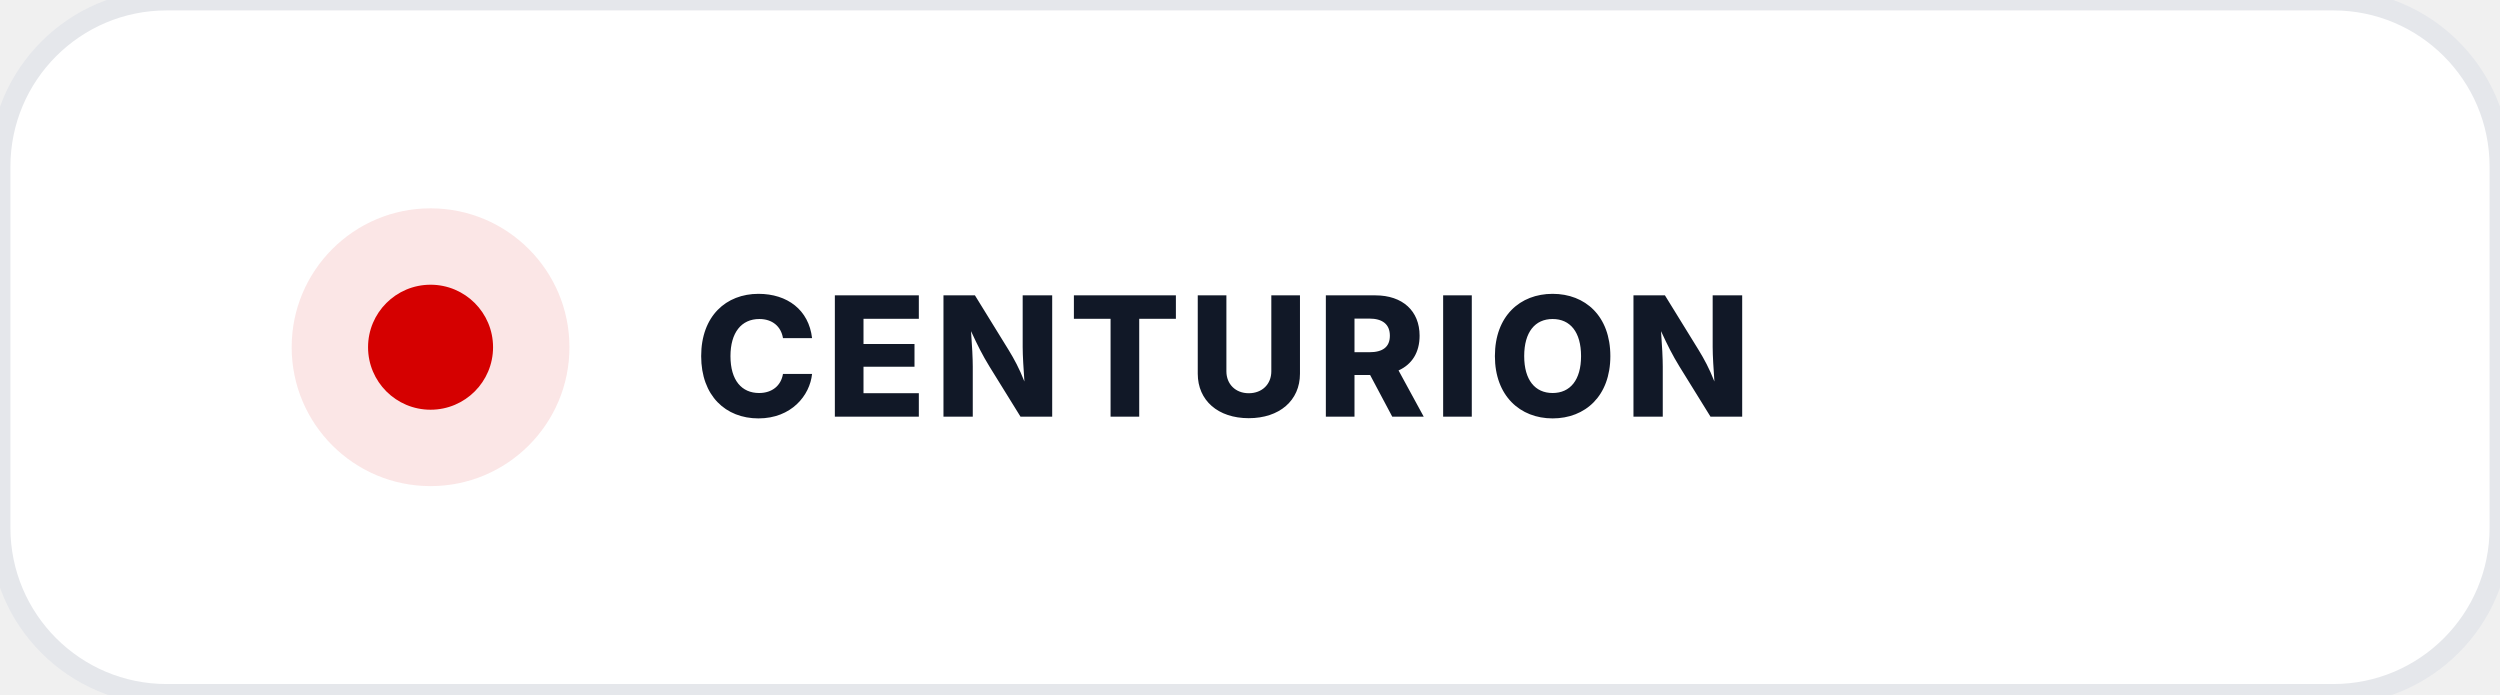
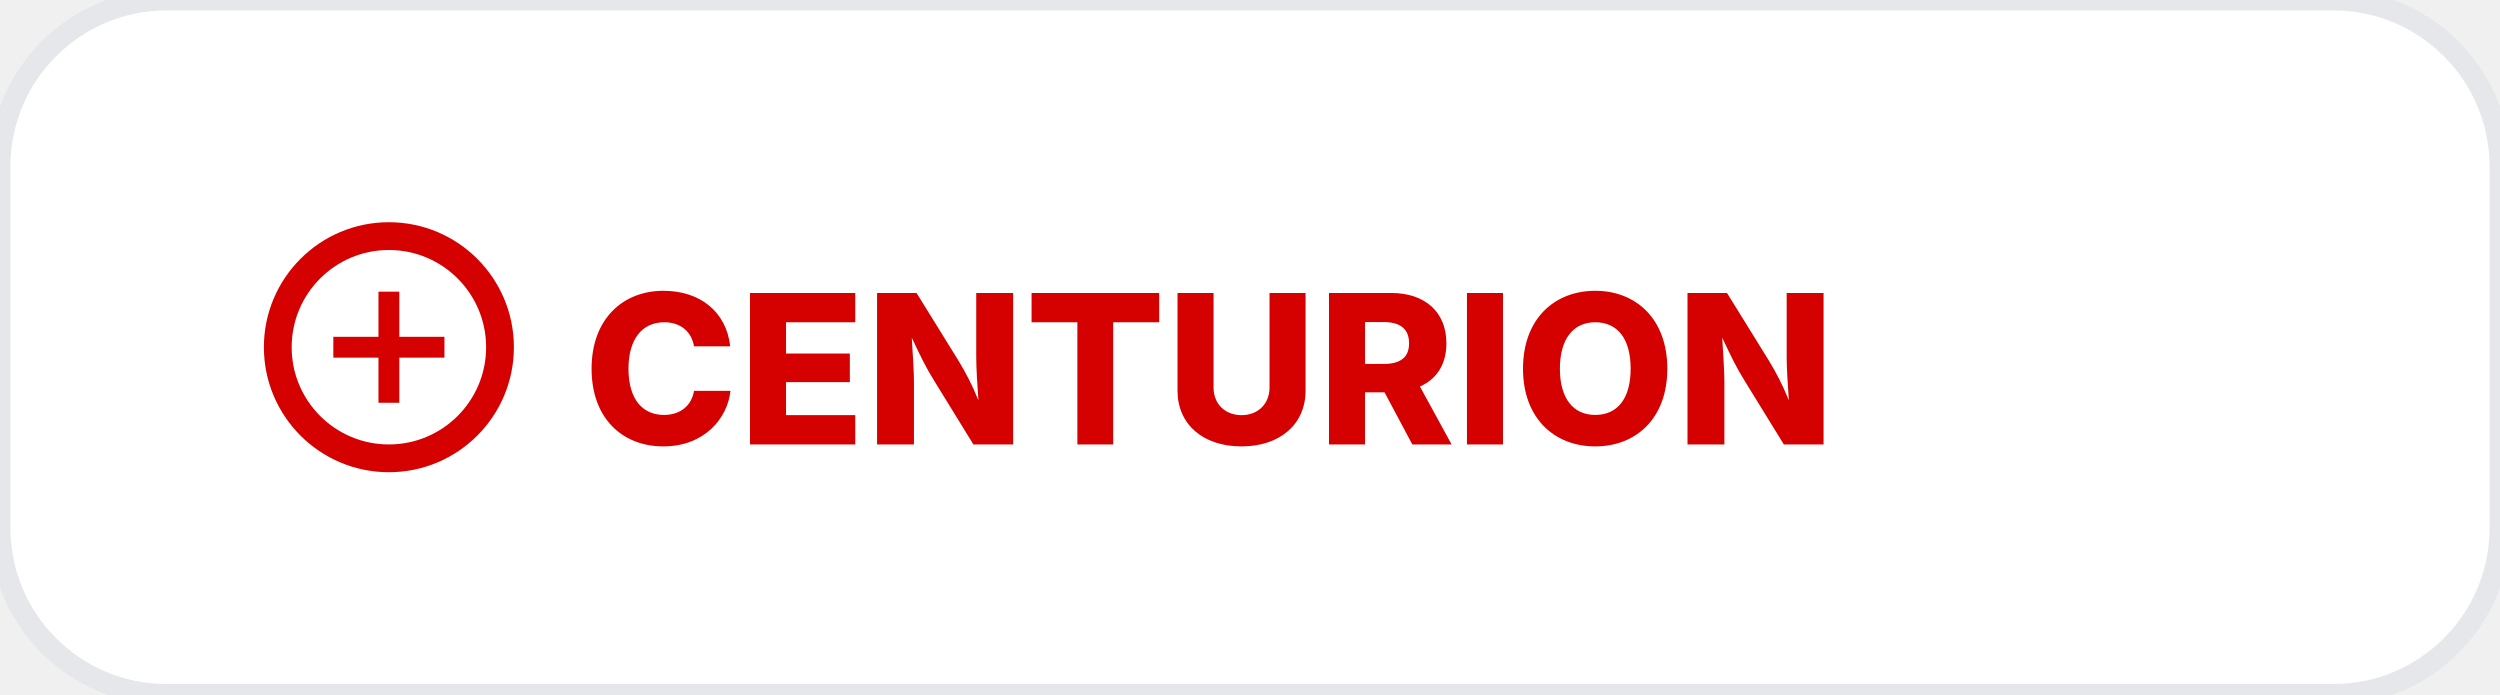
<svg xmlns="http://www.w3.org/2000/svg" viewBox="0 0 180 50" width="100%" height="100%">
  <rect width="180" height="50" rx="12" fill="#ffffff" stroke="#e5e7eb" stroke-width="1.5" />
-   <g transform="translate(18, 12)">
-     <circle cx="13" cy="13" r="10" fill="#D50000" opacity="0.1" />
-     <circle cx="13" cy="13" r="4.5" fill="#D50000" />
-     <text x="32" y="18" font-family="system-ui, -apple-system, sans-serif" font-size="12" font-weight="800" fill="#111827" letter-spacing="0.5">CENTURION</text>
+   <g transform="translate(18, 13)">
+     <circle cx="10" cy="12" r="8" fill="none" stroke="#D50000" stroke-width="2" />
+     <path d="M6 12h8M10 8v8" stroke="#D50000" stroke-width="1.5" />
+     <text x="24" y="19" font-family="system-ui, -apple-system, sans-serif" font-size="15" font-weight="800" fill="#D50000">CENTURION</text>
  </g>
</svg>
